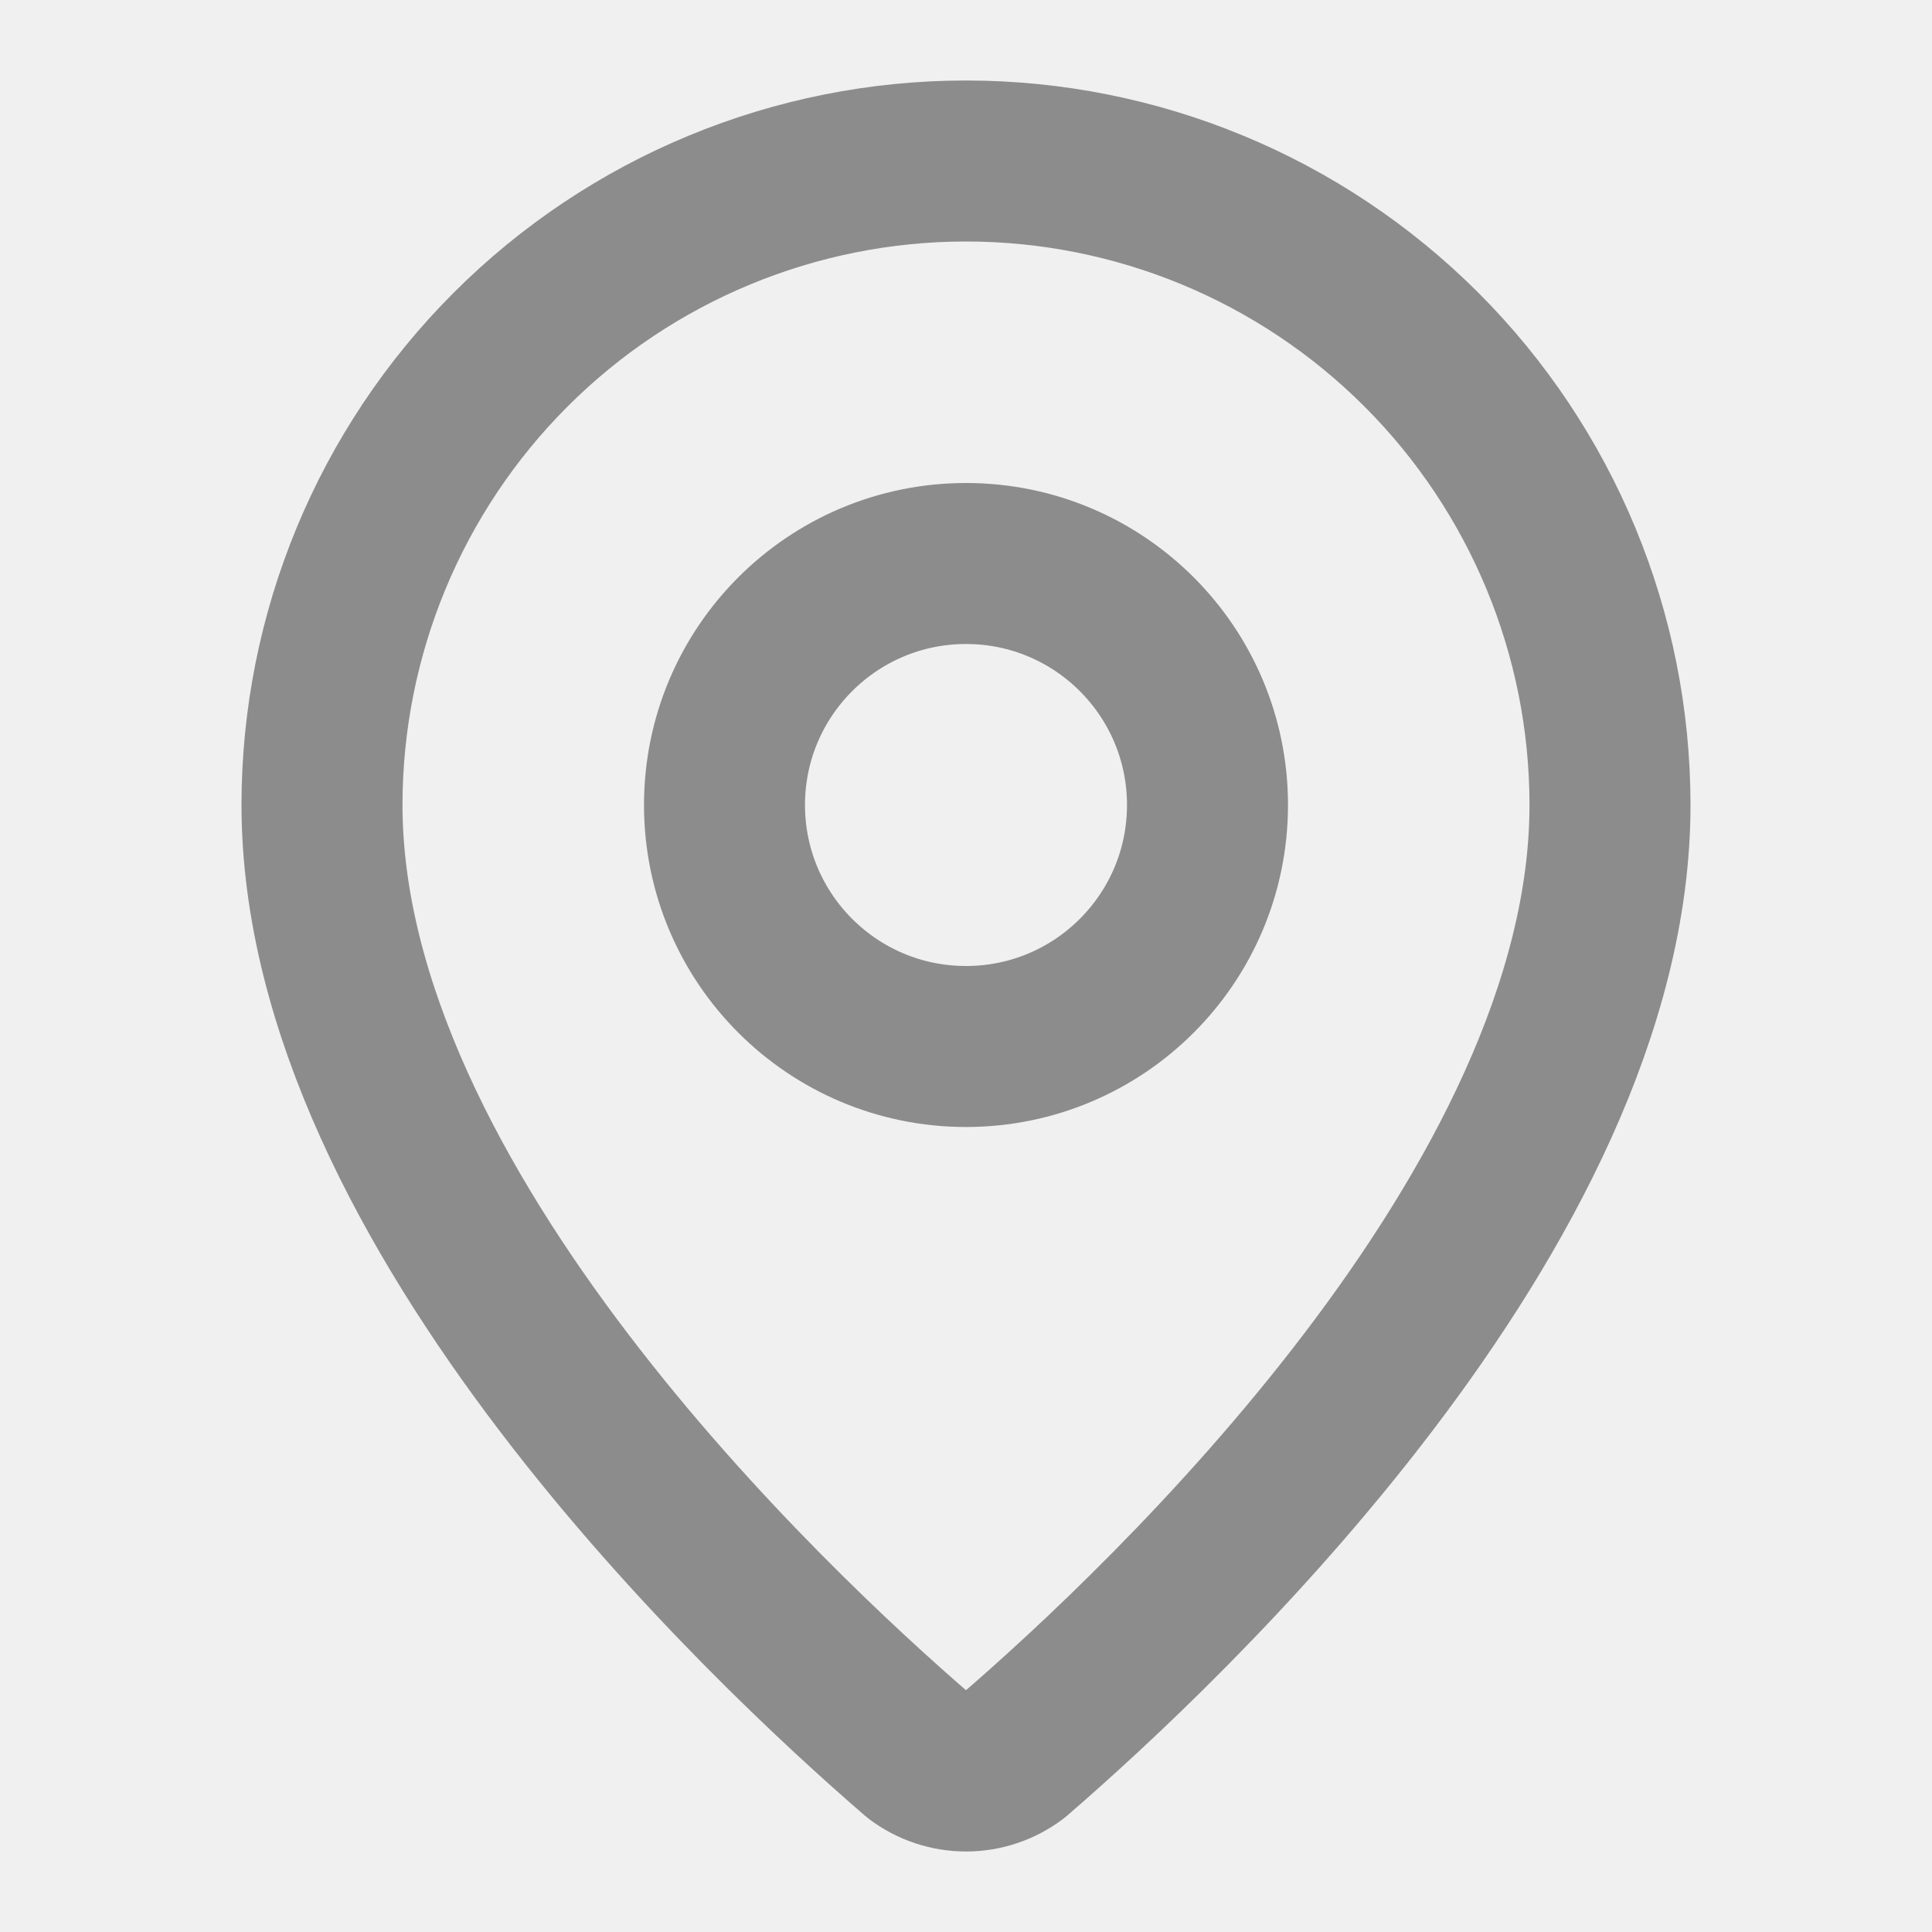
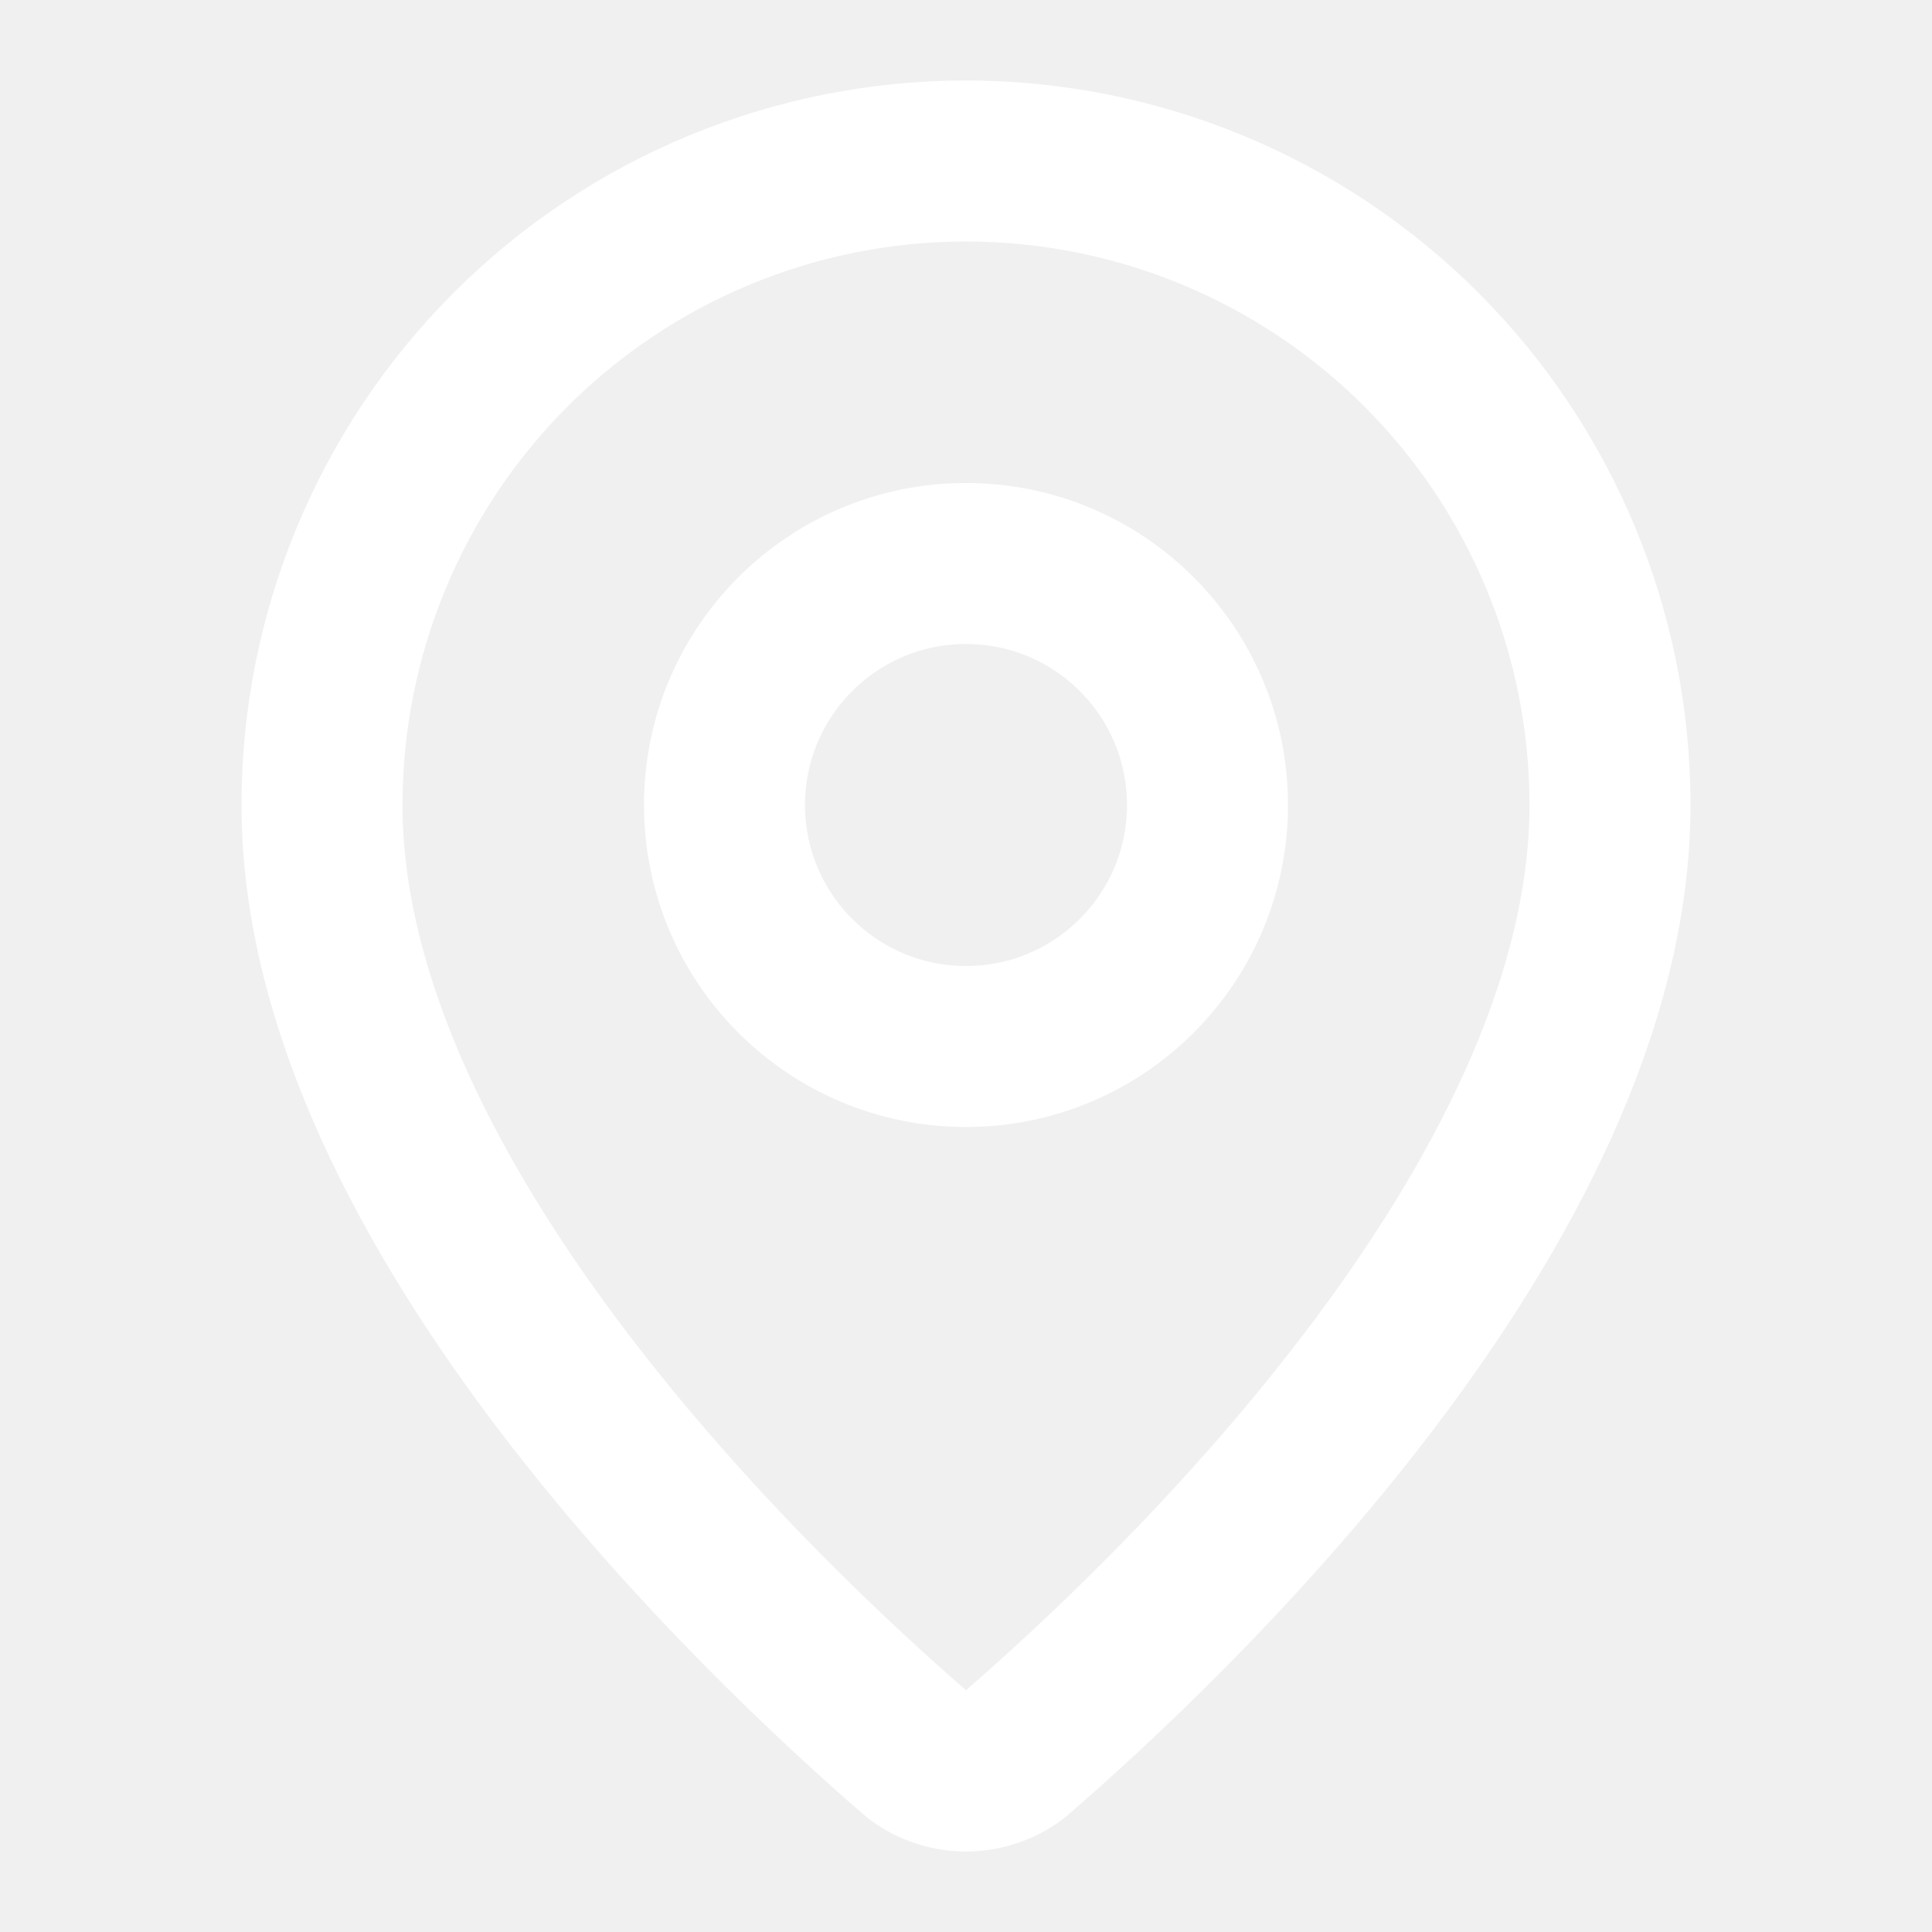
<svg xmlns="http://www.w3.org/2000/svg" width="24" height="24" viewBox="0 0 24 24" fill="none">
-   <path d="M20 10C20 14.993 14.461 20.193 12.601 21.799C12.428 21.929 12.217 22 12 22C11.783 22 11.572 21.929 11.399 21.799C9.539 20.193 4 14.993 4 10C4 7.878 4.843 5.843 6.343 4.343C7.843 2.843 9.878 2 12 2C14.122 2 16.157 2.843 17.657 4.343C19.157 5.843 20 7.878 20 10Z" stroke="#8C8C8C" stroke-width="2" stroke-linecap="round" stroke-linejoin="round" />
-   <path d="M12 13C13.657 13 15 11.657 15 10C15 8.343 13.657 7 12 7C10.343 7 9 8.343 9 10C9 11.657 10.343 13 12 13Z" stroke="#8C8C8C" stroke-width="2" stroke-linecap="round" stroke-linejoin="round" />
+   <path d="M20 10C20 14.993 14.461 20.193 12.601 21.799C12.428 21.929 12.217 22 12 22C11.783 22 11.572 21.929 11.399 21.799C9.539 20.193 4 14.993 4 10C4 7.878 4.843 5.843 6.343 4.343C7.843 2.843 9.878 2 12 2C14.122 2 16.157 2.843 17.657 4.343C19.157 5.843 20 7.878 20 10Z" stroke="white" stroke-width="2" stroke-linecap="round" stroke-linejoin="round" />
+   <path d="M12 13C13.657 13 15 11.657 15 10C15 8.343 13.657 7 12 7C10.343 7 9 8.343 9 10C9 11.657 10.343 13 12 13Z" stroke="white" stroke-width="2" stroke-linecap="round" stroke-linejoin="round" />
</svg>
